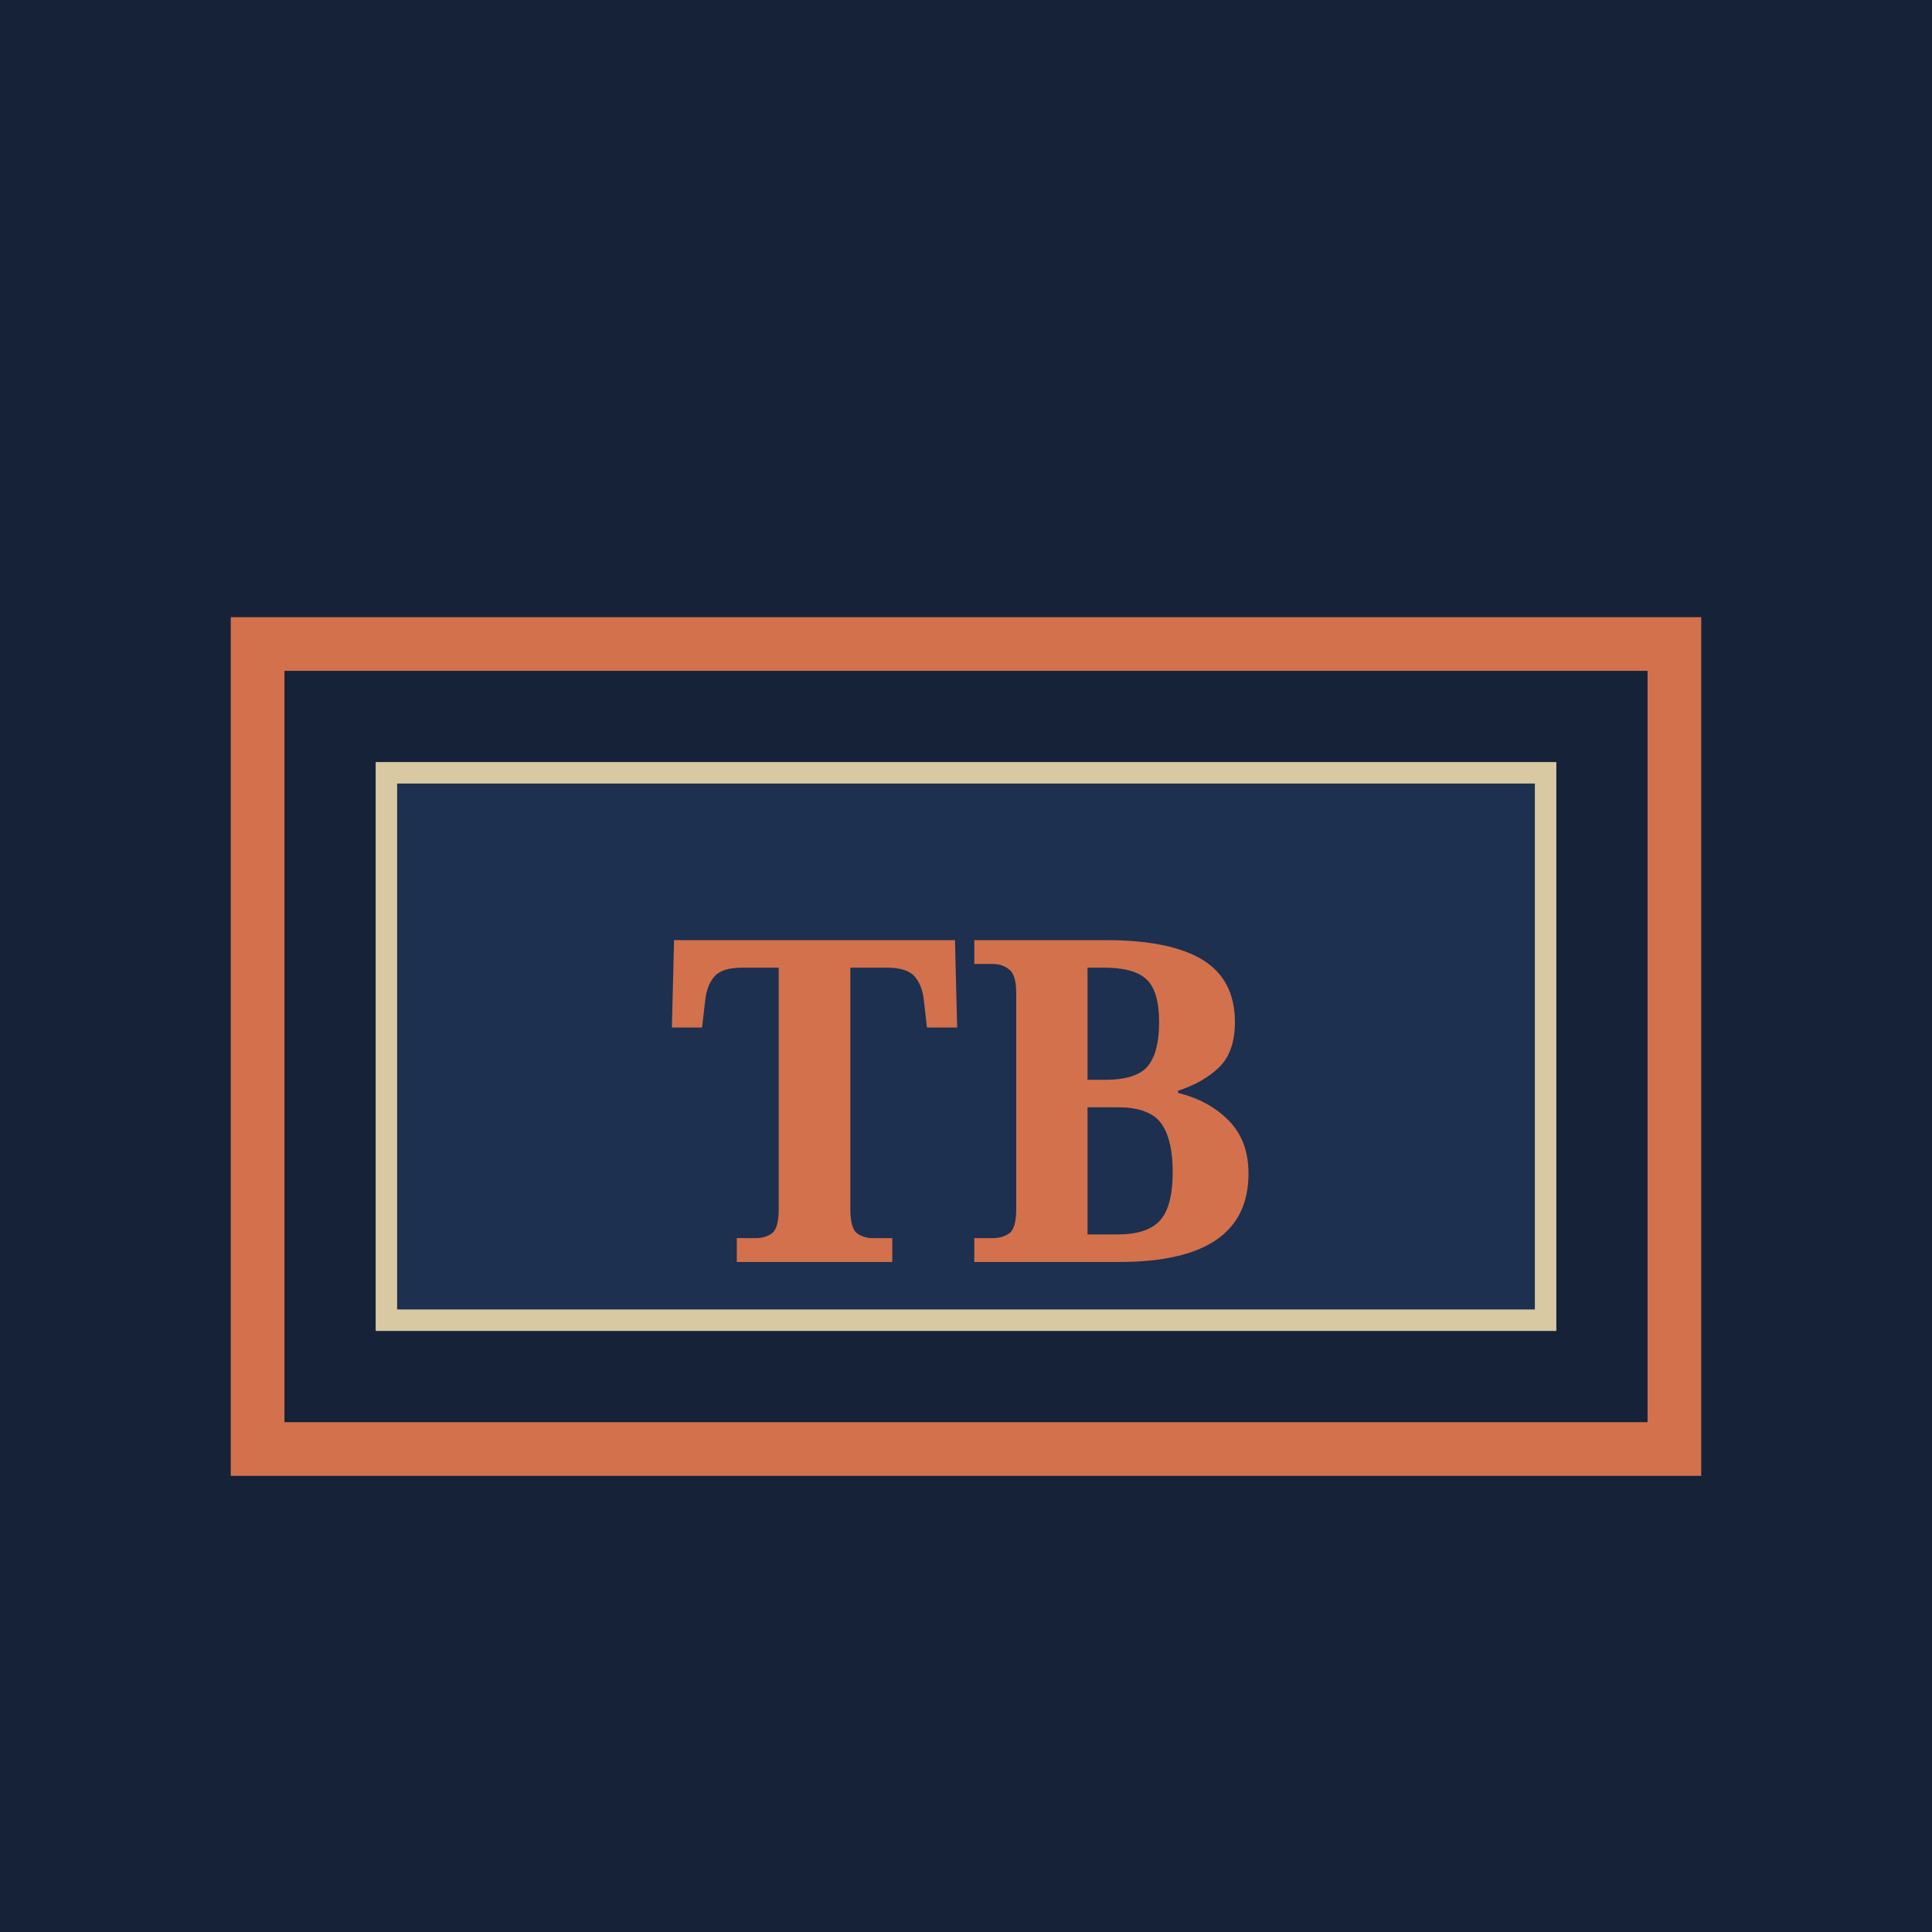
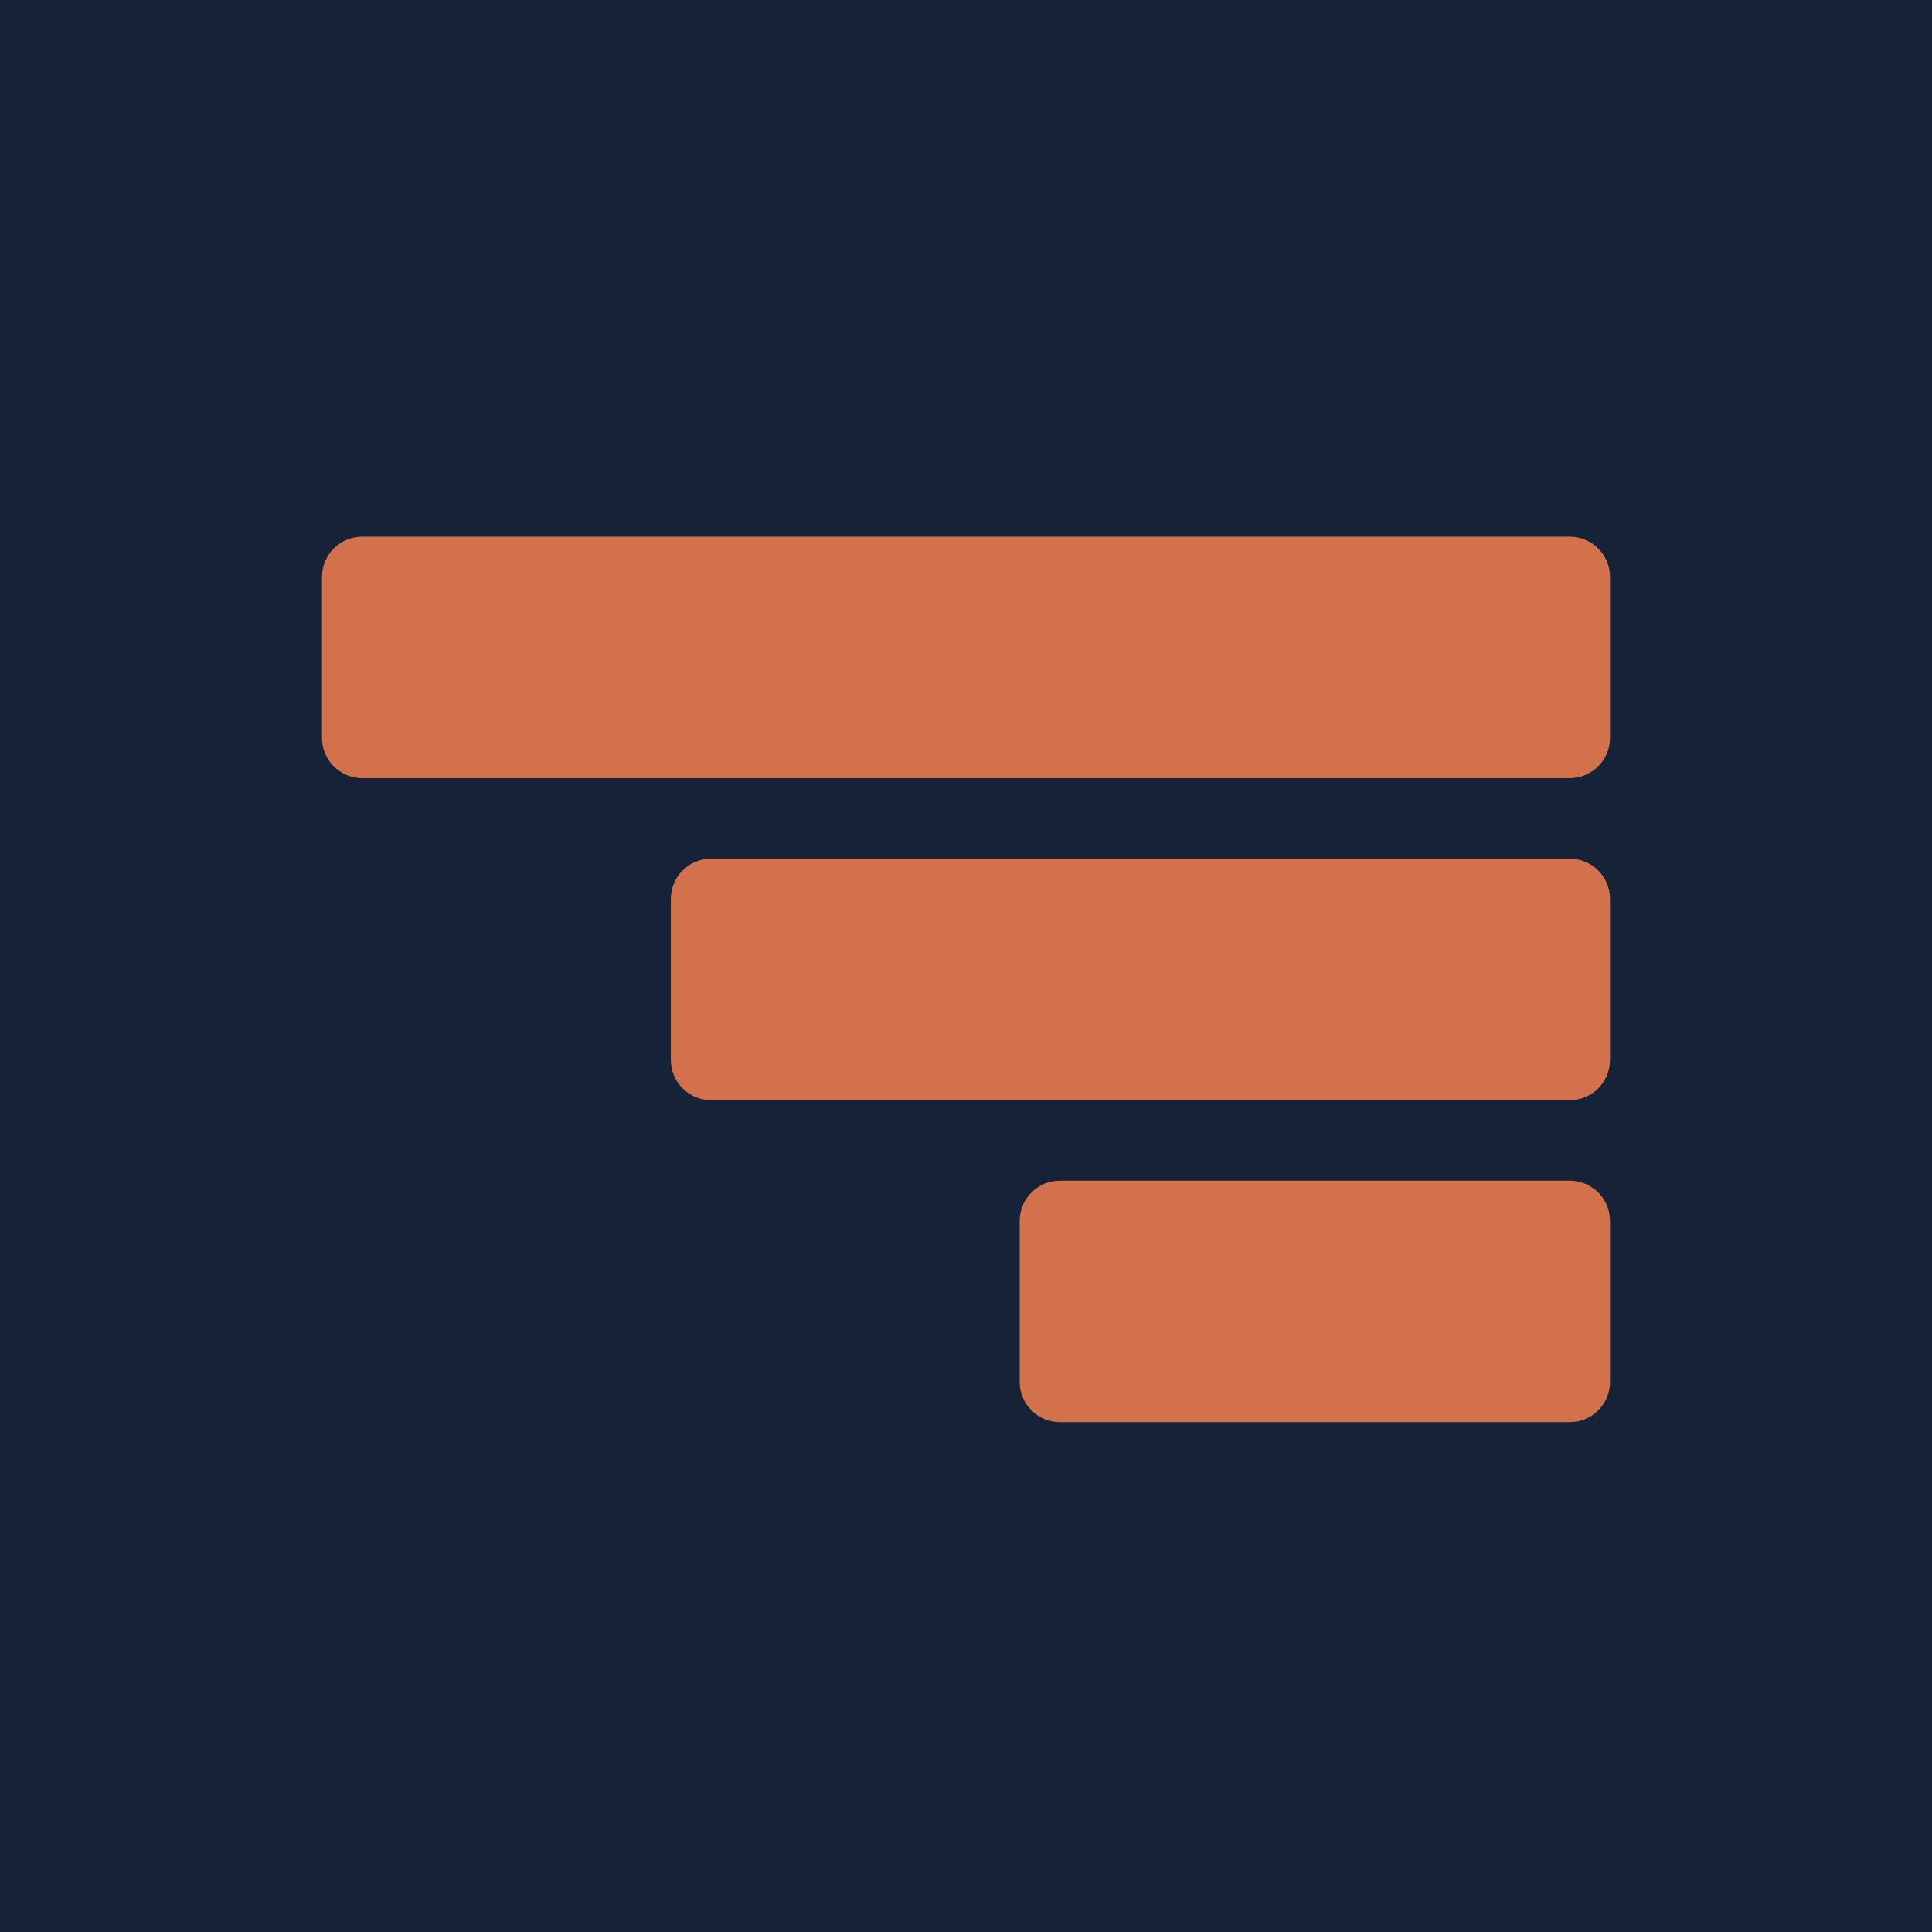
<svg xmlns="http://www.w3.org/2000/svg" viewBox="0 0 180 180">
  <rect width="180" height="180" fill="#152238" />
-   <polygon points="24,60 156,60 156,135 24,135" fill="none" stroke="#D3714D" stroke-width="5" />
-   <polygon points="36,72 144,72 144,123 36,123" fill="#1d3050" stroke="#D8C9A3" stroke-width="2" />
-   <text x="90" y="103" font-family="Fraunces, Georgia, serif" font-size="42" font-weight="700" fill="#D3714D" text-anchor="middle" dominant-baseline="middle">TB</text>
+   <g transform="translate(90 90) scale(2.5) translate(-24 -18)">
+     <rect x="0" y="2" width="48" height="9" rx="1.5" fill="#D3714D" />
+     <rect x="13" y="14" width="35" height="9" rx="1.5" fill="#D3714D" />
+     <rect x="26" y="26" width="22" height="9" rx="1.5" fill="#D3714D" />
+   </g>
</svg>
